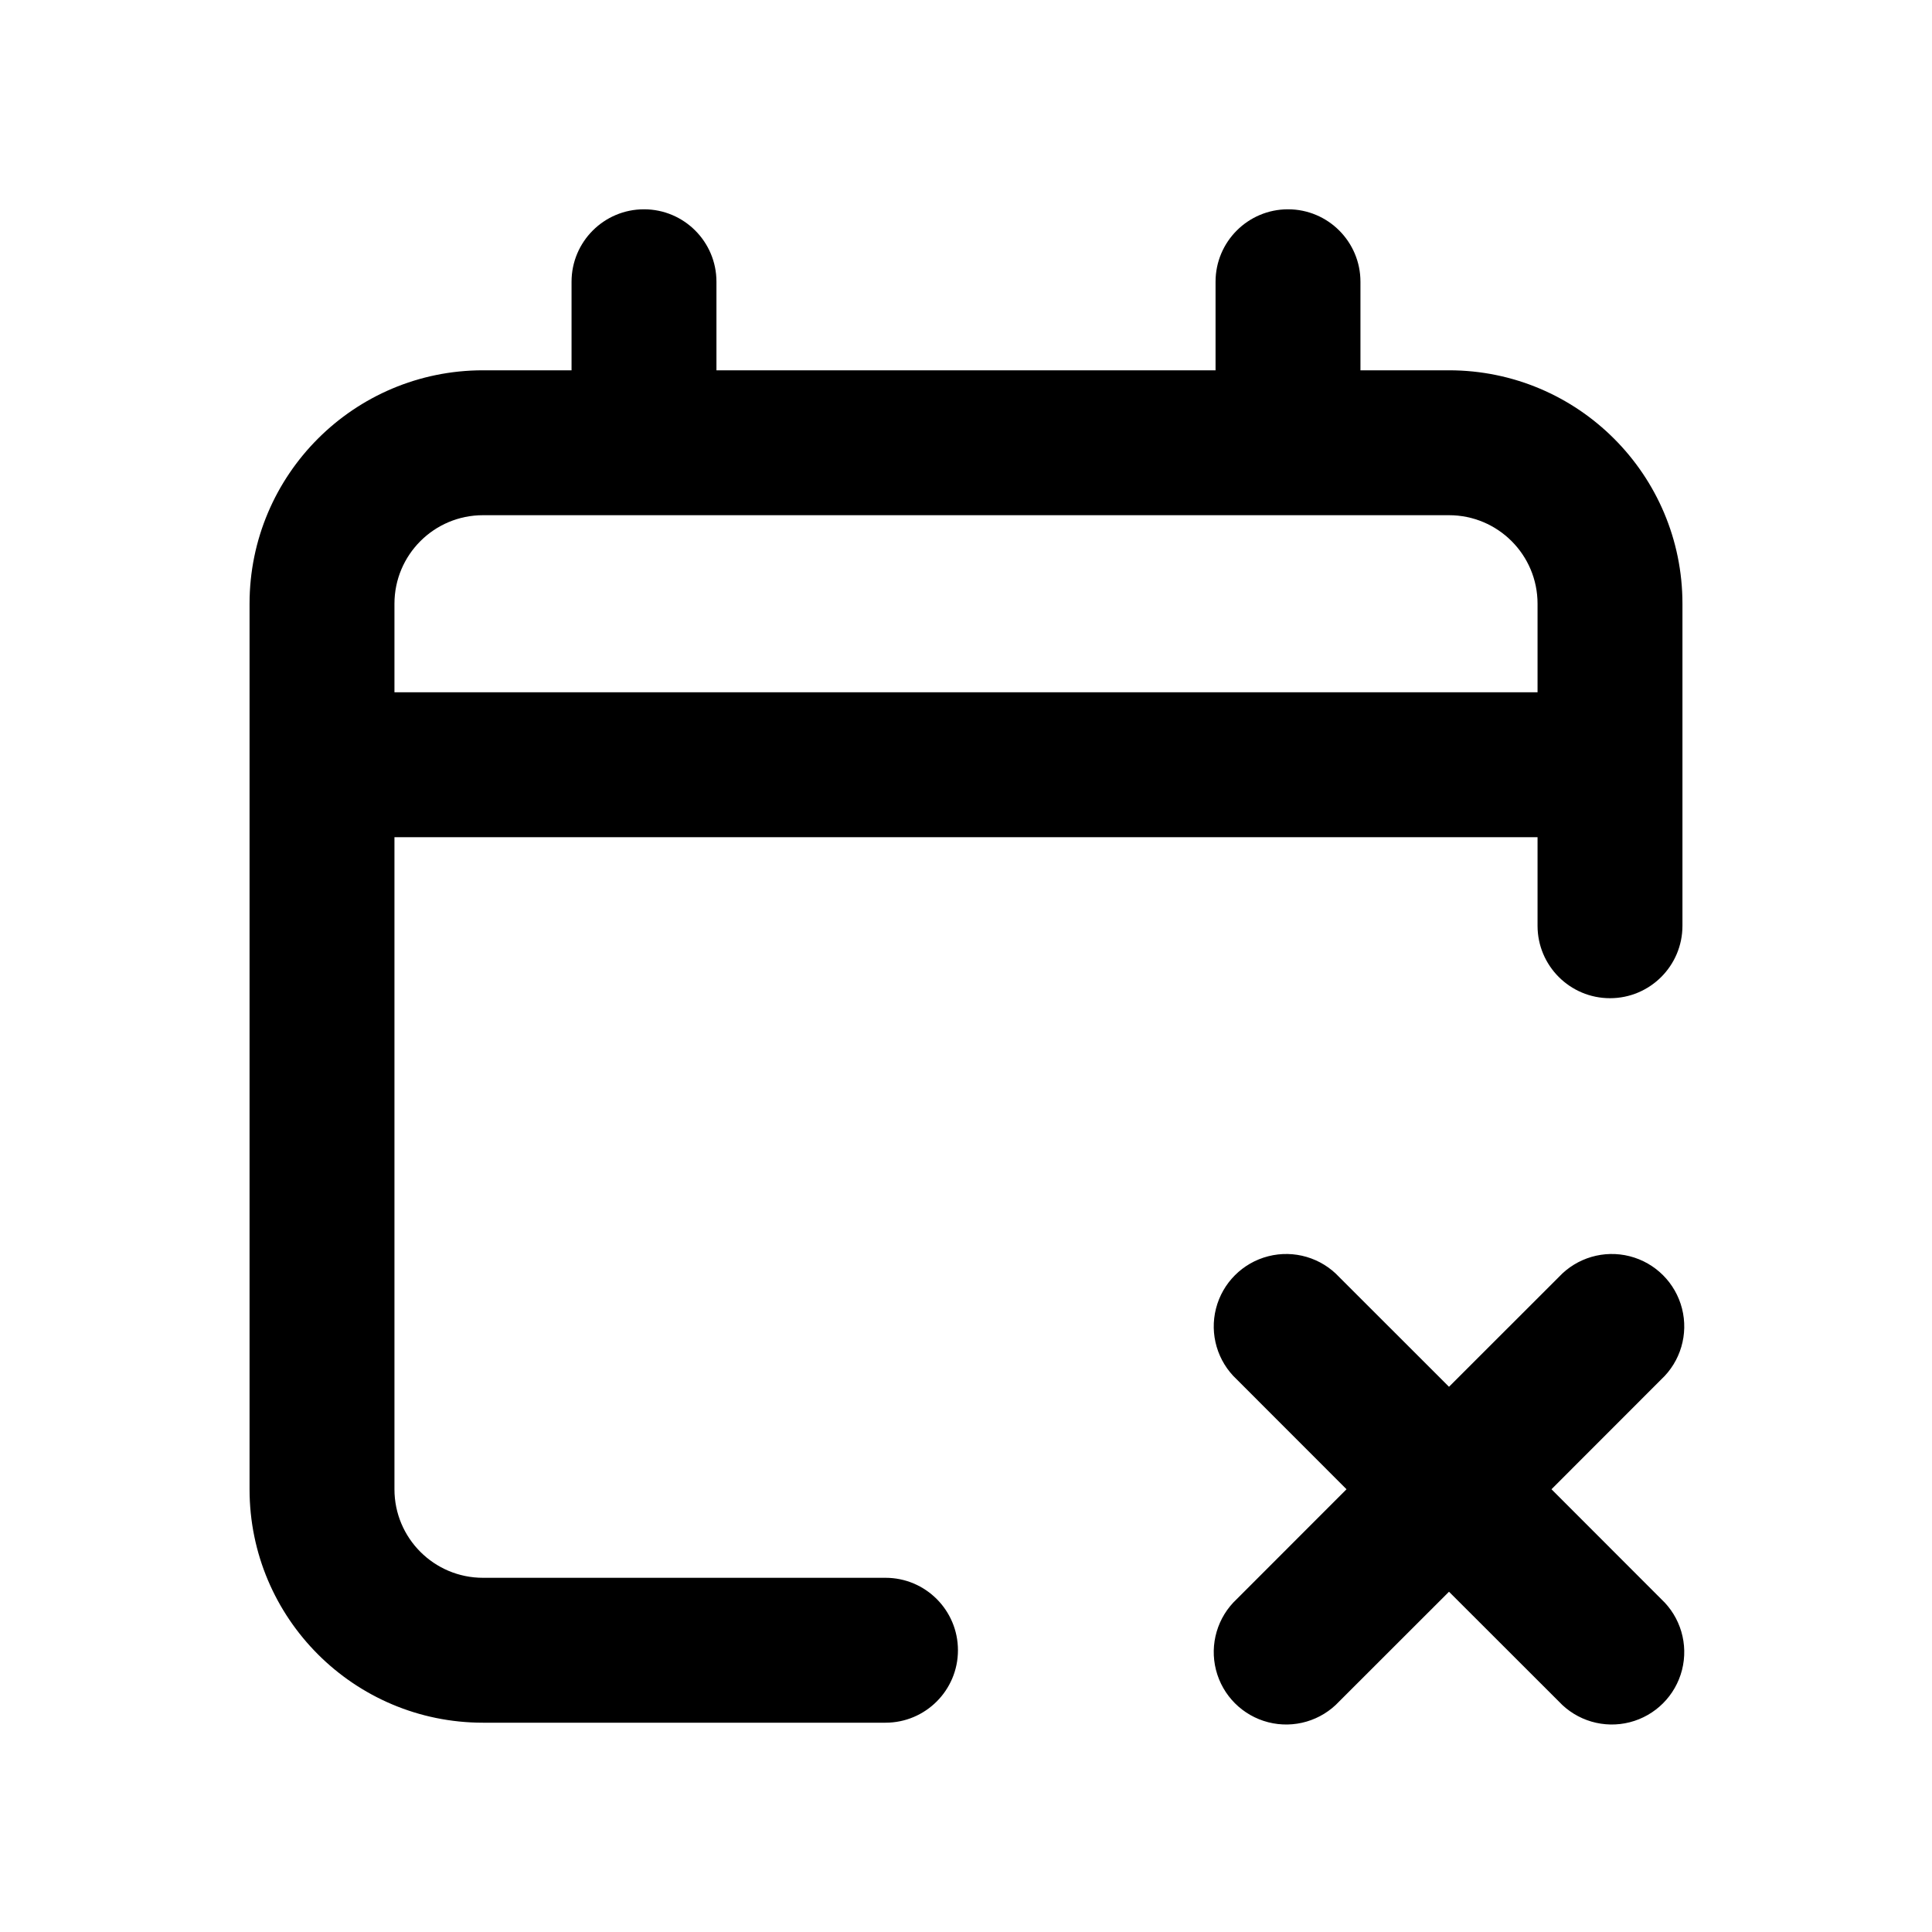
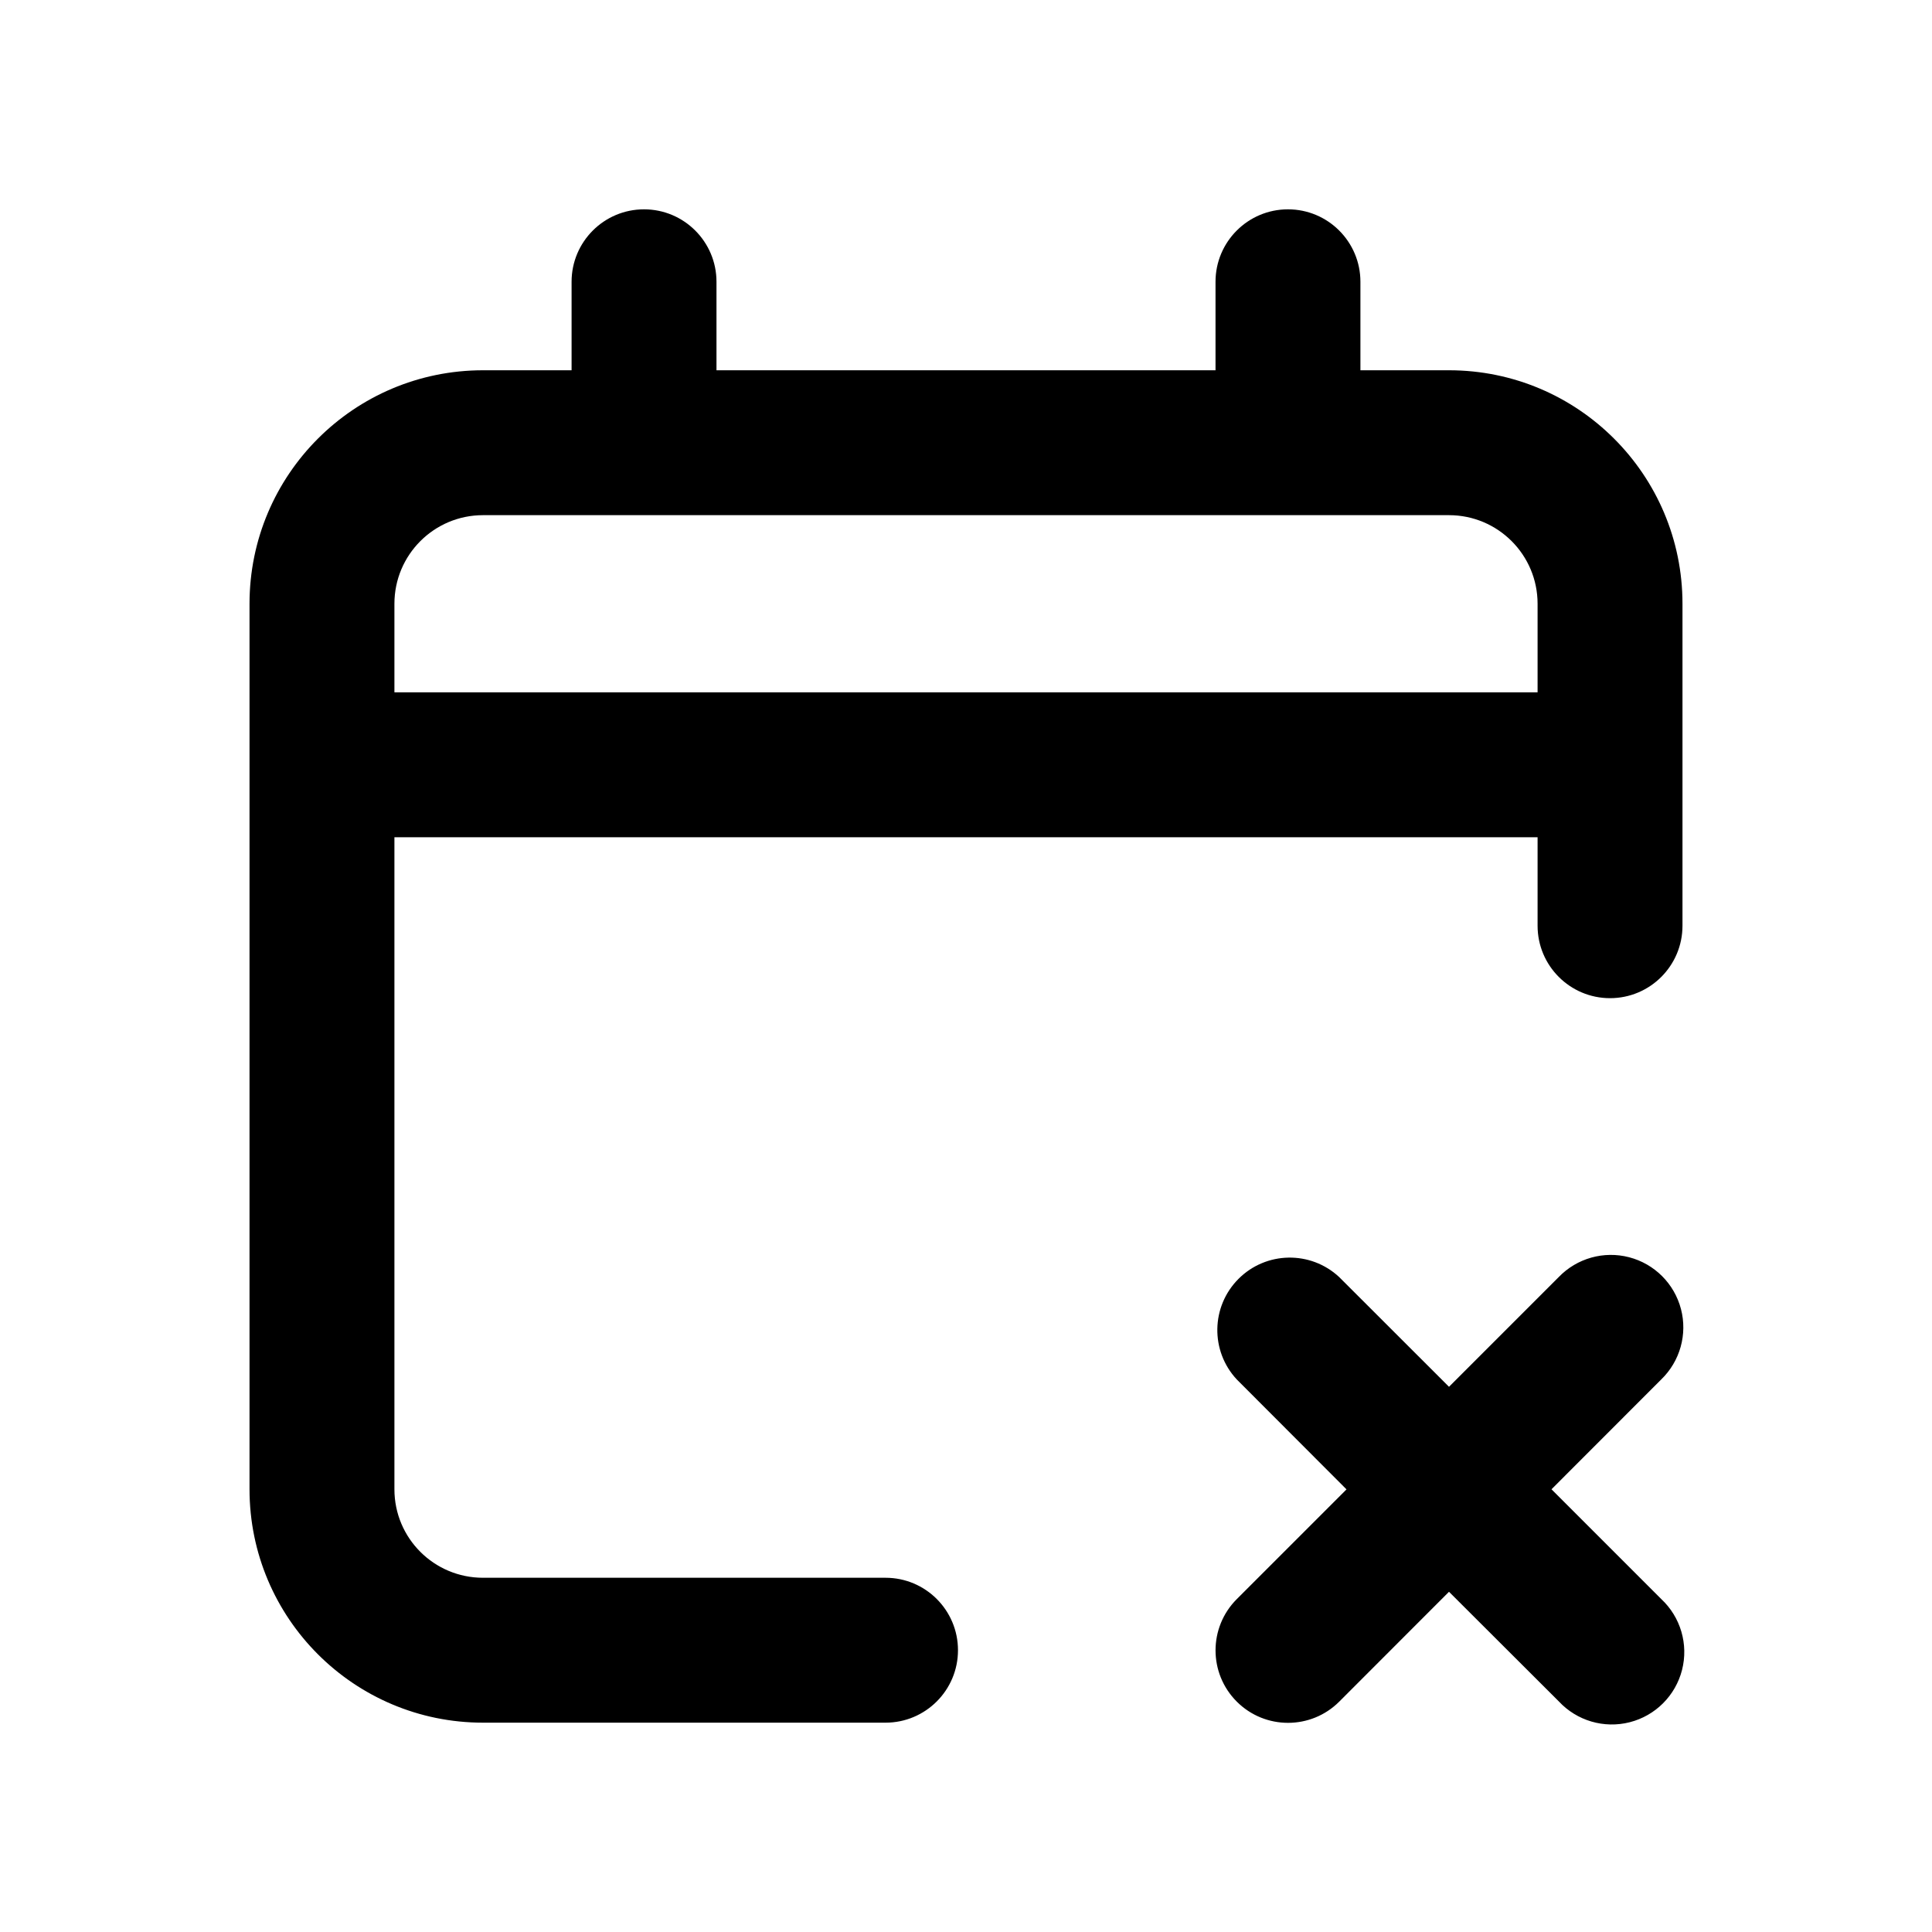
- <svg xmlns="http://www.w3.org/2000/svg" viewBox="0 0 24 24" fill="none">
-   <path fill="currentColor" fill-rule="evenodd" d="M8 2.6a.9.9 0 0 1 .9.9v1.1h6.2V3.5a.9.9 0 1 1 1.8 0v1.1H18a2.9 2.9 0 0 1 2.9 2.9v4a.9.9 0 1 1-1.8 0v-1.1H4.9v8.1A1.1 1.1 0 0 0 6 19.6h5a.9.9 0 1 1 0 1.8H6a2.9 2.9 0 0 1-2.9-2.9v-11A2.9 2.9 0 0 1 6 4.6h1.1V3.5a.9.9 0 0 1 .9-.9zM6 6.4a1.1 1.1 0 0 0-1.1 1.1v1.1h14.2V7.5A1.1 1.1 0 0 0 18 6.4zm9.364 10.736a.9.9 0 1 1 1.272-1.272L18 17.227l1.364-1.363a.9.9 0 1 1 1.272 1.272L19.273 18.5l1.363 1.364a.9.9 0 1 1-1.272 1.272L18 19.773l-1.364 1.363a.9.9 0 1 1-1.272-1.272l1.363-1.364z" clip-rule="evenodd" />
+ <svg xmlns="http://www.w3.org/2000/svg" viewBox="0 0 20 20" fill="none">
+   <path fill="currentColor" fill-rule="evenodd" d="M6.667 2.167a.75.75 0 0 1 .75.75v.916h5.166v-.916a.75.75 0 0 1 1.5 0v.916H15a2.417 2.417 0 0 1 2.417 2.417v3.333a.75.75 0 0 1-1.5 0v-.916H4.083v6.75c0 .506.41.916.917.916h4.167a.75.75 0 0 1 0 1.5H5a2.417 2.417 0 0 1-2.417-2.416V6.25A2.417 2.417 0 0 1 5 3.833h.917v-.916a.75.75 0 0 1 .75-.75zM5 5.333a.917.917 0 0 0-.917.917v.917h11.834V6.25A.917.917 0 0 0 15 5.333zm7.803 8.947a.75.75 0 0 1 1.06-1.06L15 14.356l1.136-1.136a.75.75 0 1 1 1.061 1.06l-1.136 1.137 1.136 1.136a.75.75 0 1 1-1.06 1.06L15 16.478l-1.136 1.137a.75.75 0 1 1-1.061-1.061l1.136-1.136z" clip-rule="evenodd" />
</svg>
